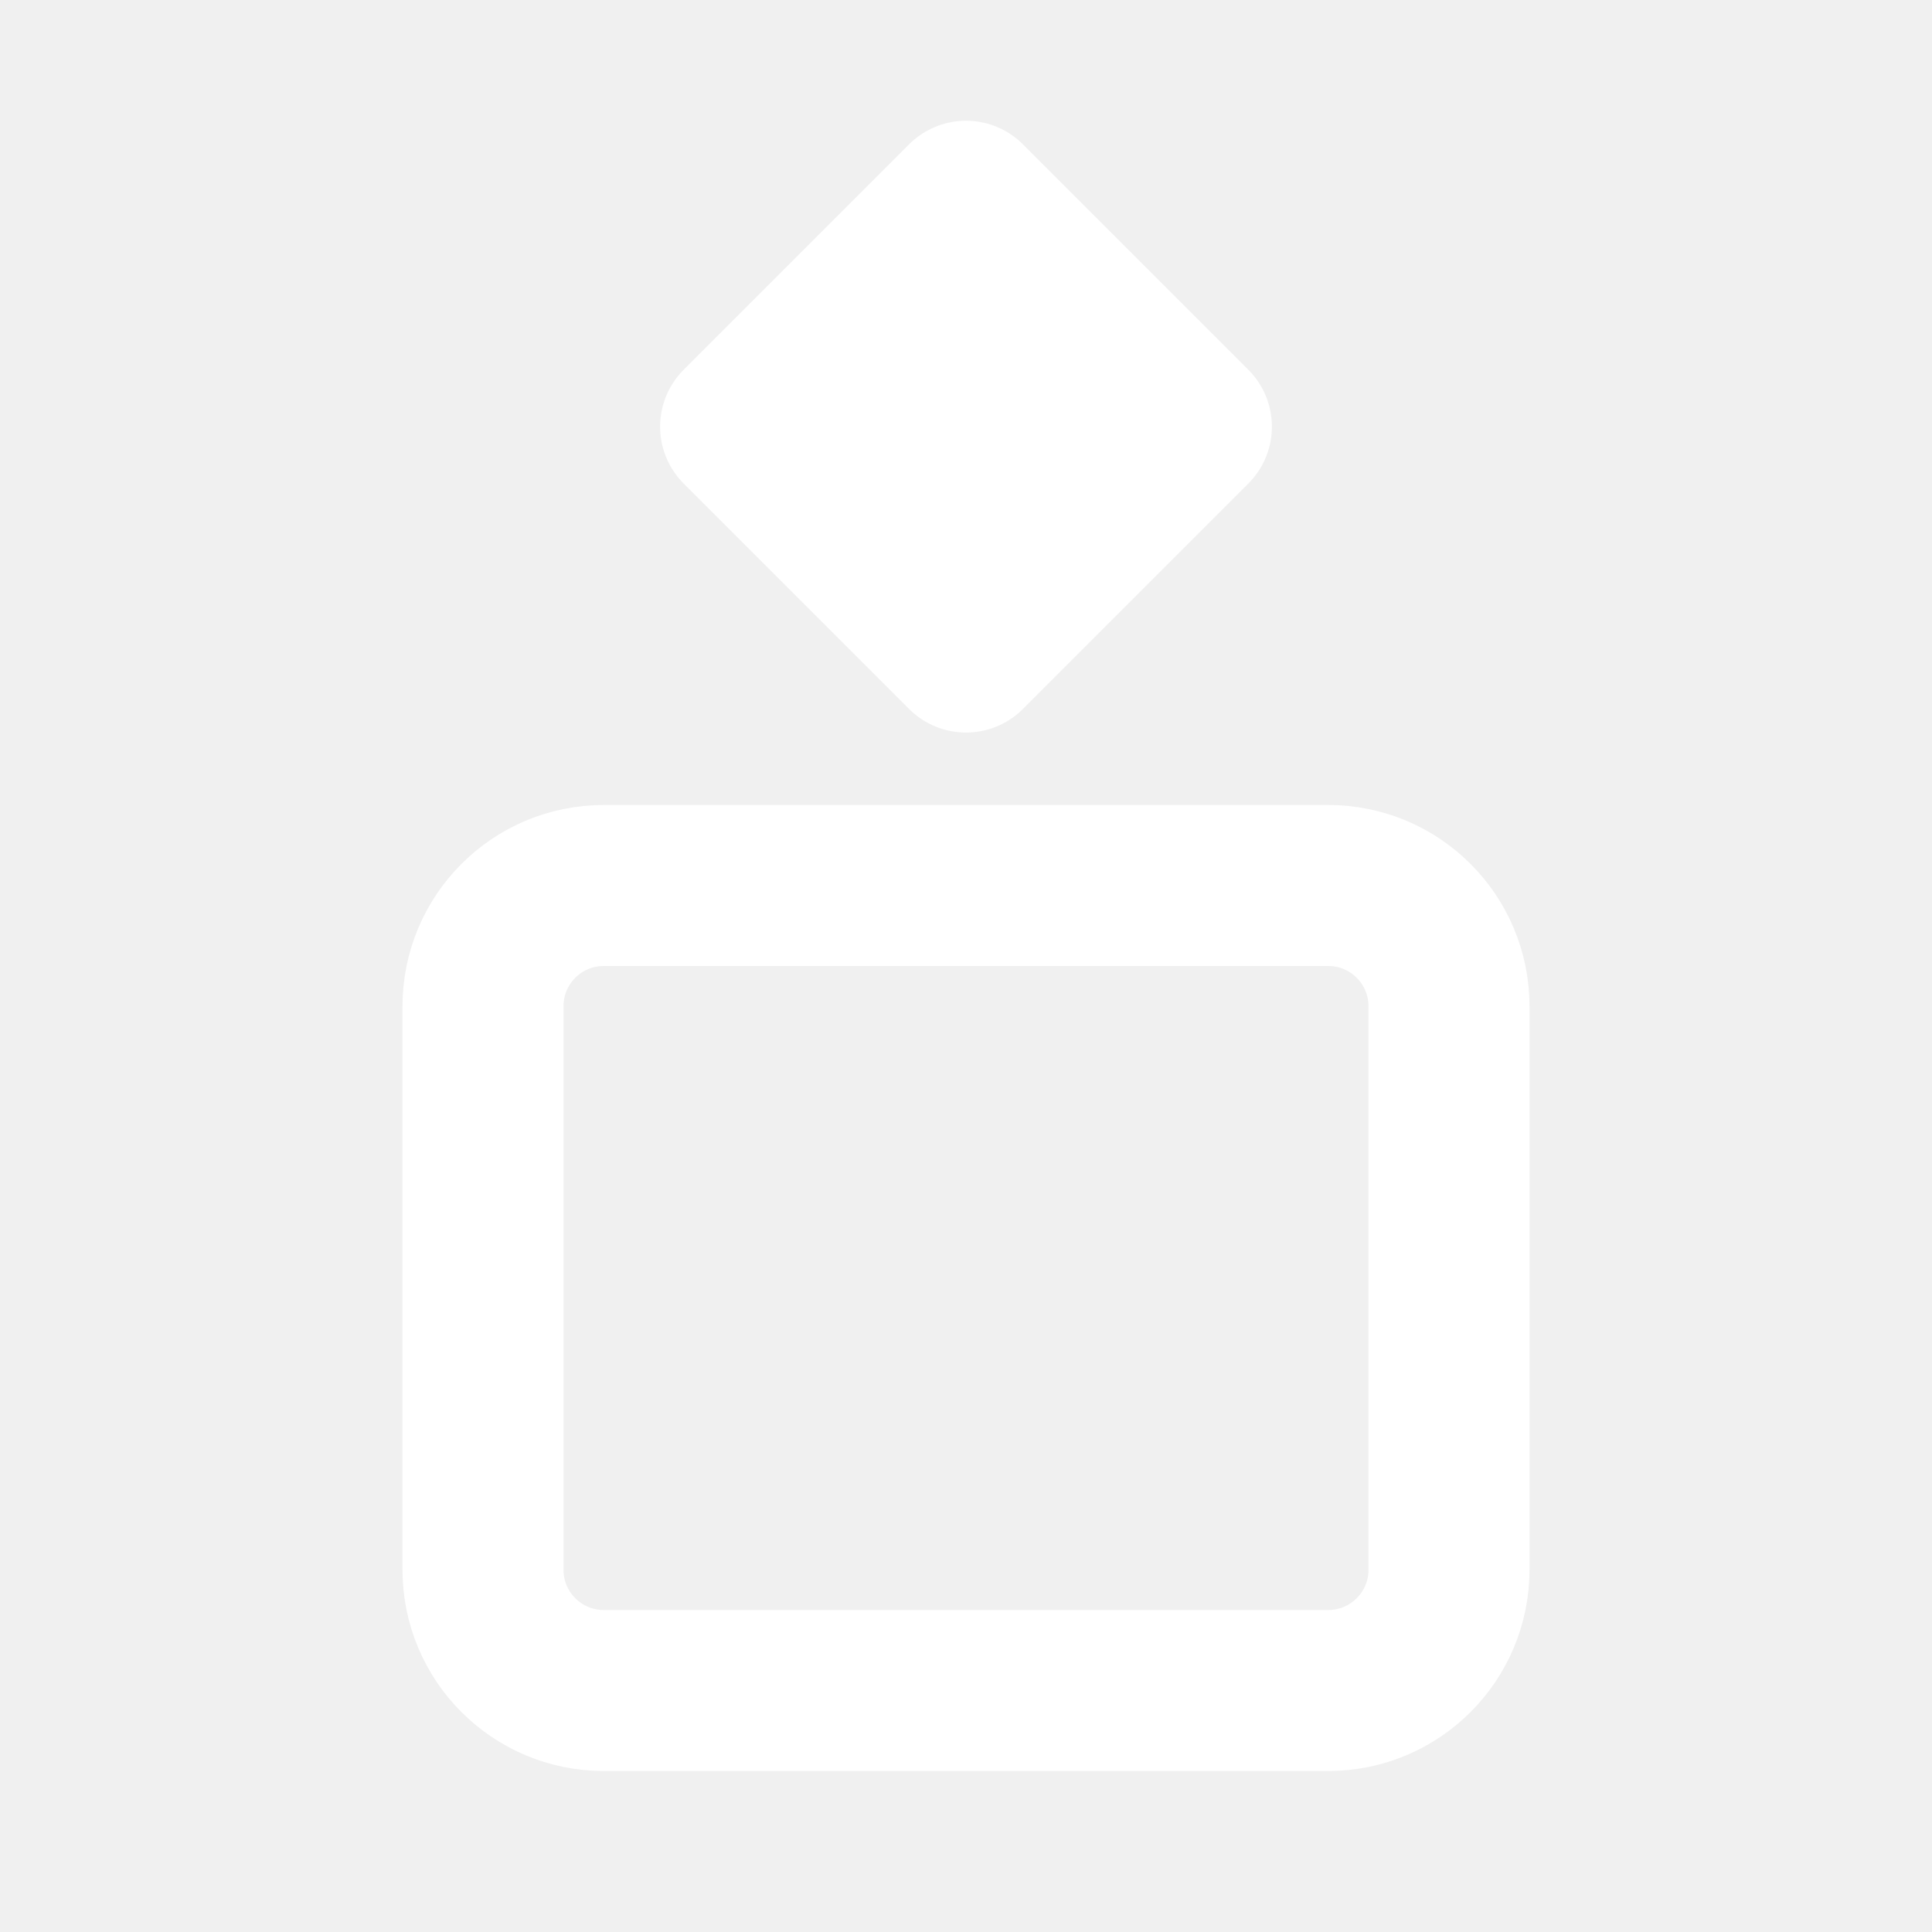
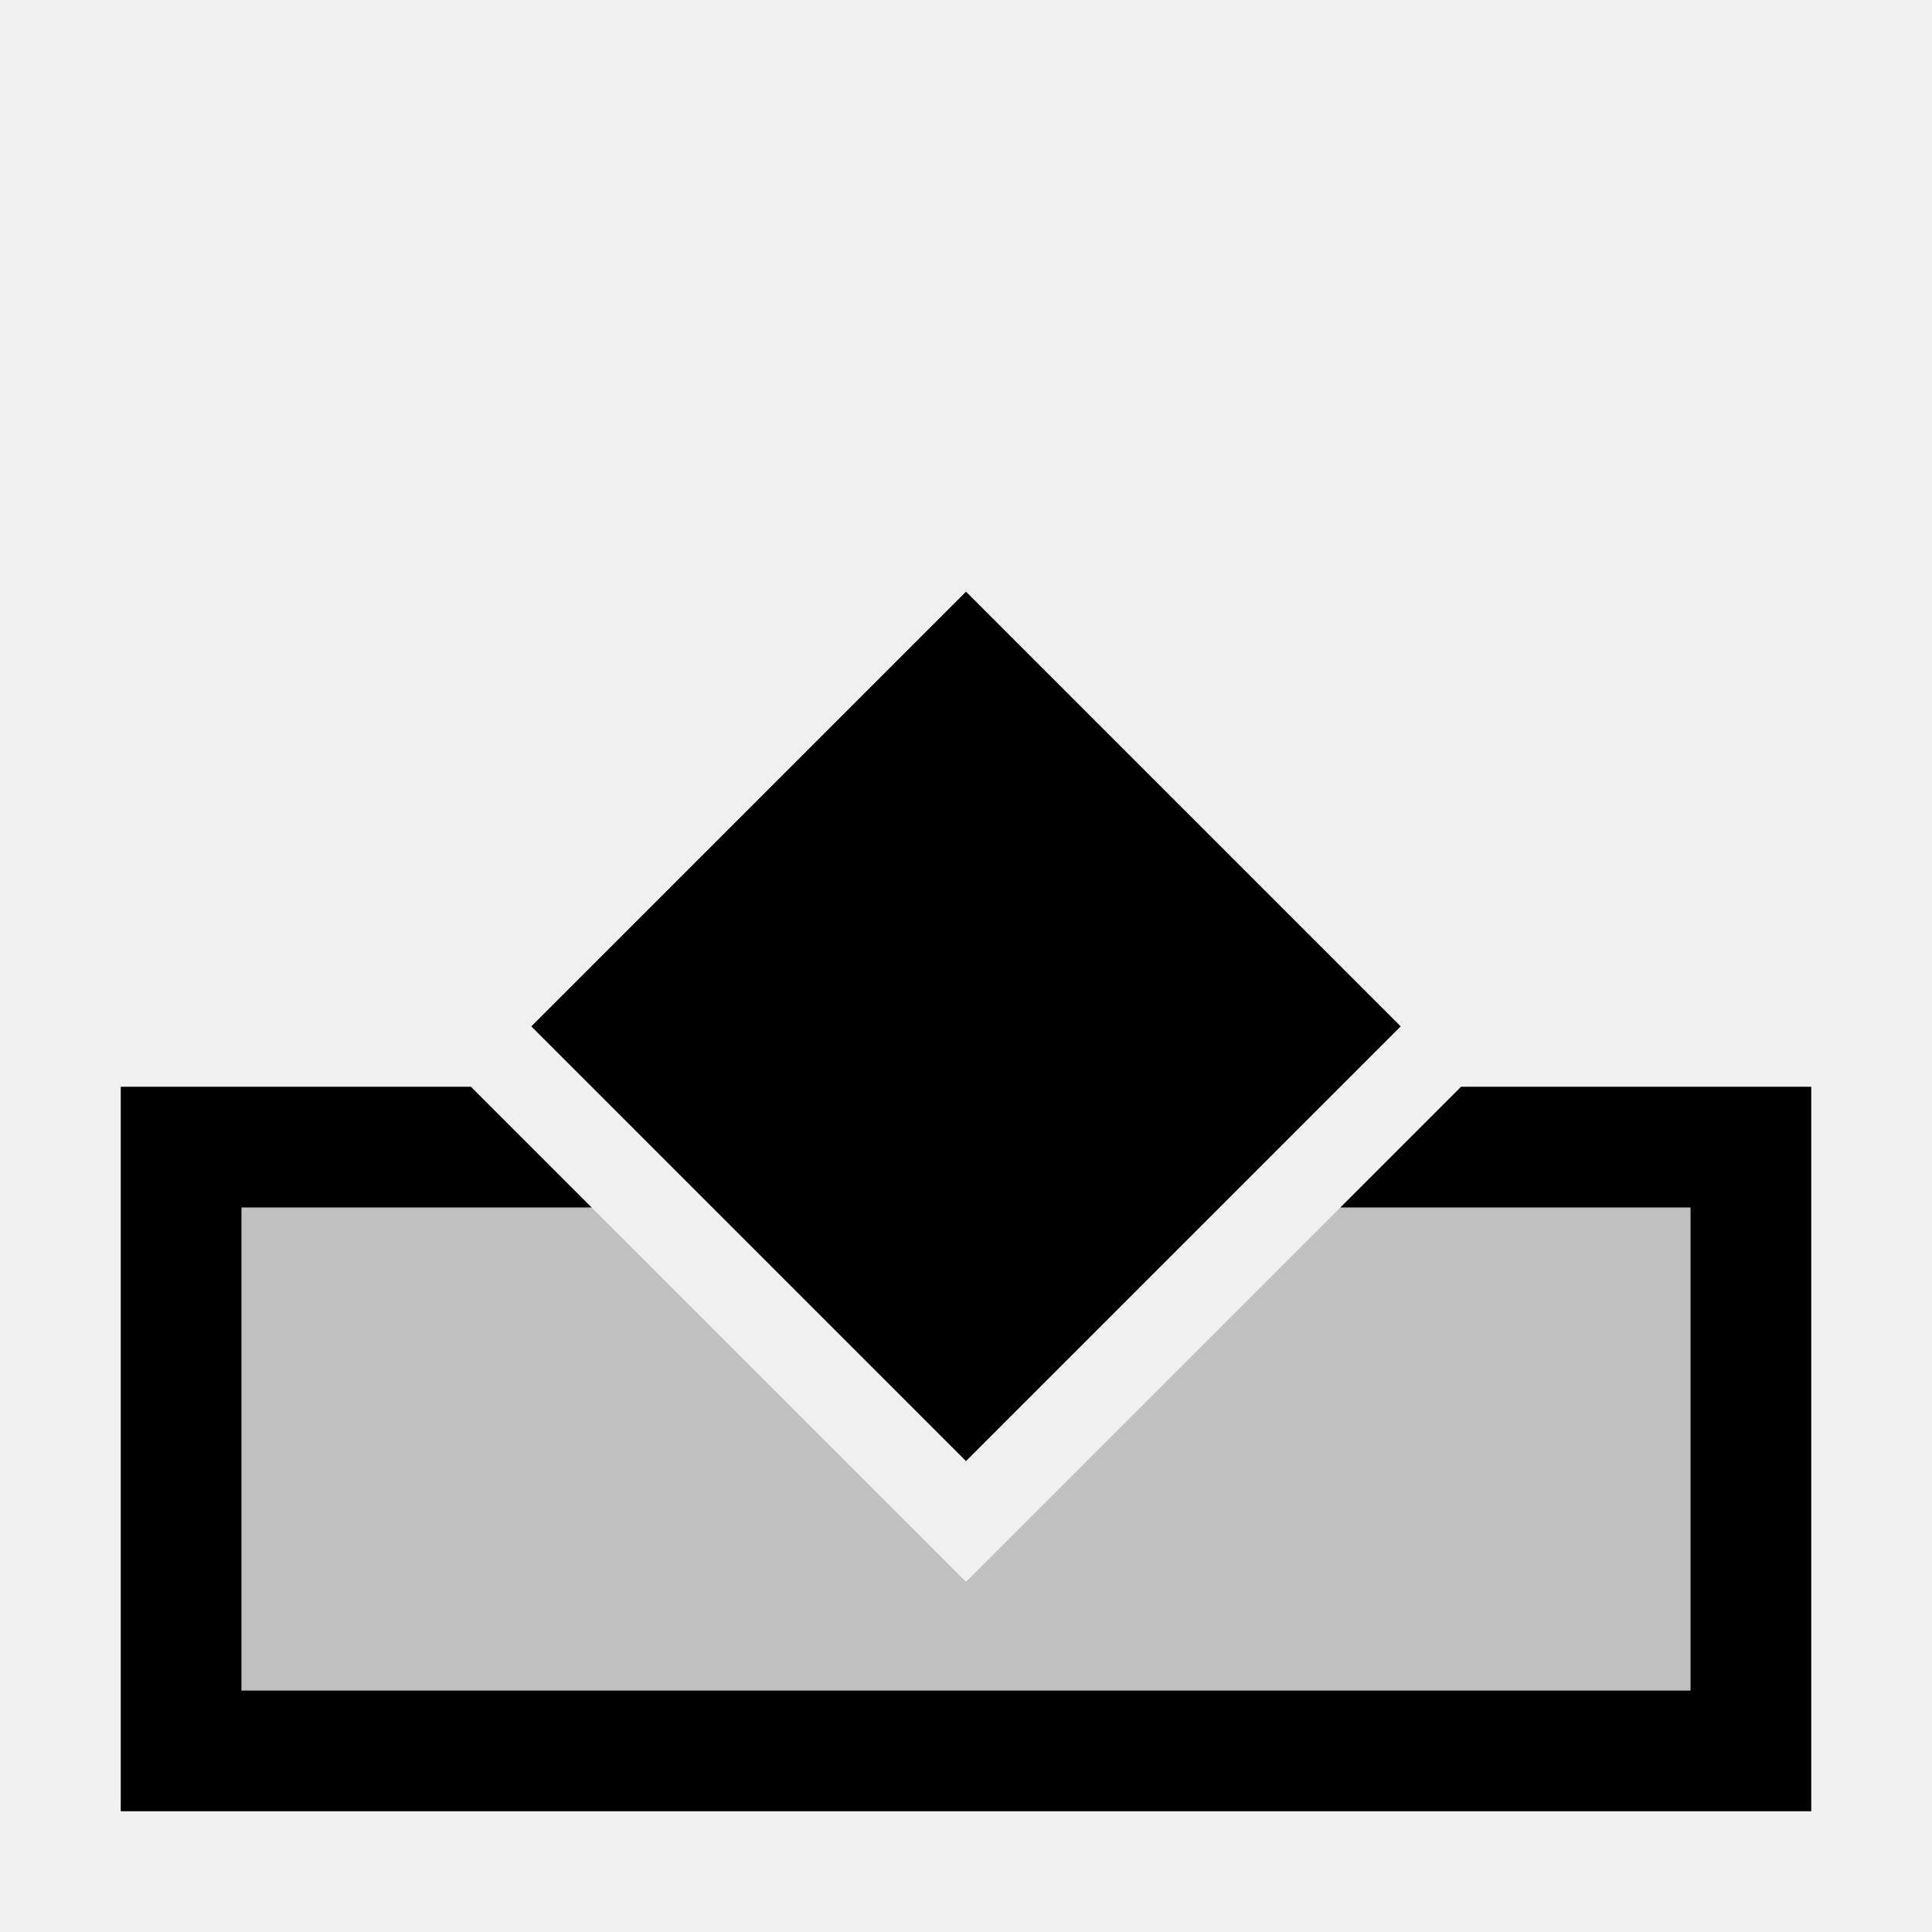
- <svg xmlns="http://www.w3.org/2000/svg" width="24" height="24" viewBox="0 0 24 24" fill="none" stroke="white" stroke-width="2" stroke-linecap="round" stroke-linejoin="round">
-   <path d="M12 2.5 L14.8 5.3 L12 8.1 L9.2 5.3 Z" fill="white" stroke="white" />
-   <rect x="6" y="11" width="12" height="10" rx="1.5" />
+ <svg xmlns="http://www.w3.org/2000/svg" width="16" height="16" viewBox="0 0 16 16">
+   <path d="M11.100,10.000L14.000,10.000L14.000,14.000L7.100,14.000ZM2.000,10.000L4.900,10.000L8.000,13.100L7.100,14.000L2.000,14.000Z" fill="black" fill-opacity="0.2" />
+   <path d="M12.100,9.000L15.000,9.000L15.000,10.000L11.100,10.000ZM1.000,9.000L3.900,9.000L4.900,10.000L1.000,10.000ZM7.100,14.000L15.000,14.000L15.000,15.000L6.100,15.000ZM1.000,14.000L7.100,14.000L6.100,15.000L1.000,15.000ZM1.000,10.000L2.000,10.000L2.000,14.000L1.000,14.000ZM14.000,10.000L15.000,10.000L15.000,14.000L14.000,14.000Z" fill="black" />
+   <path d="M8.000,4.900L11.600,8.500L8.000,12.100L4.400,8.500Z" fill="black" />
</svg>
